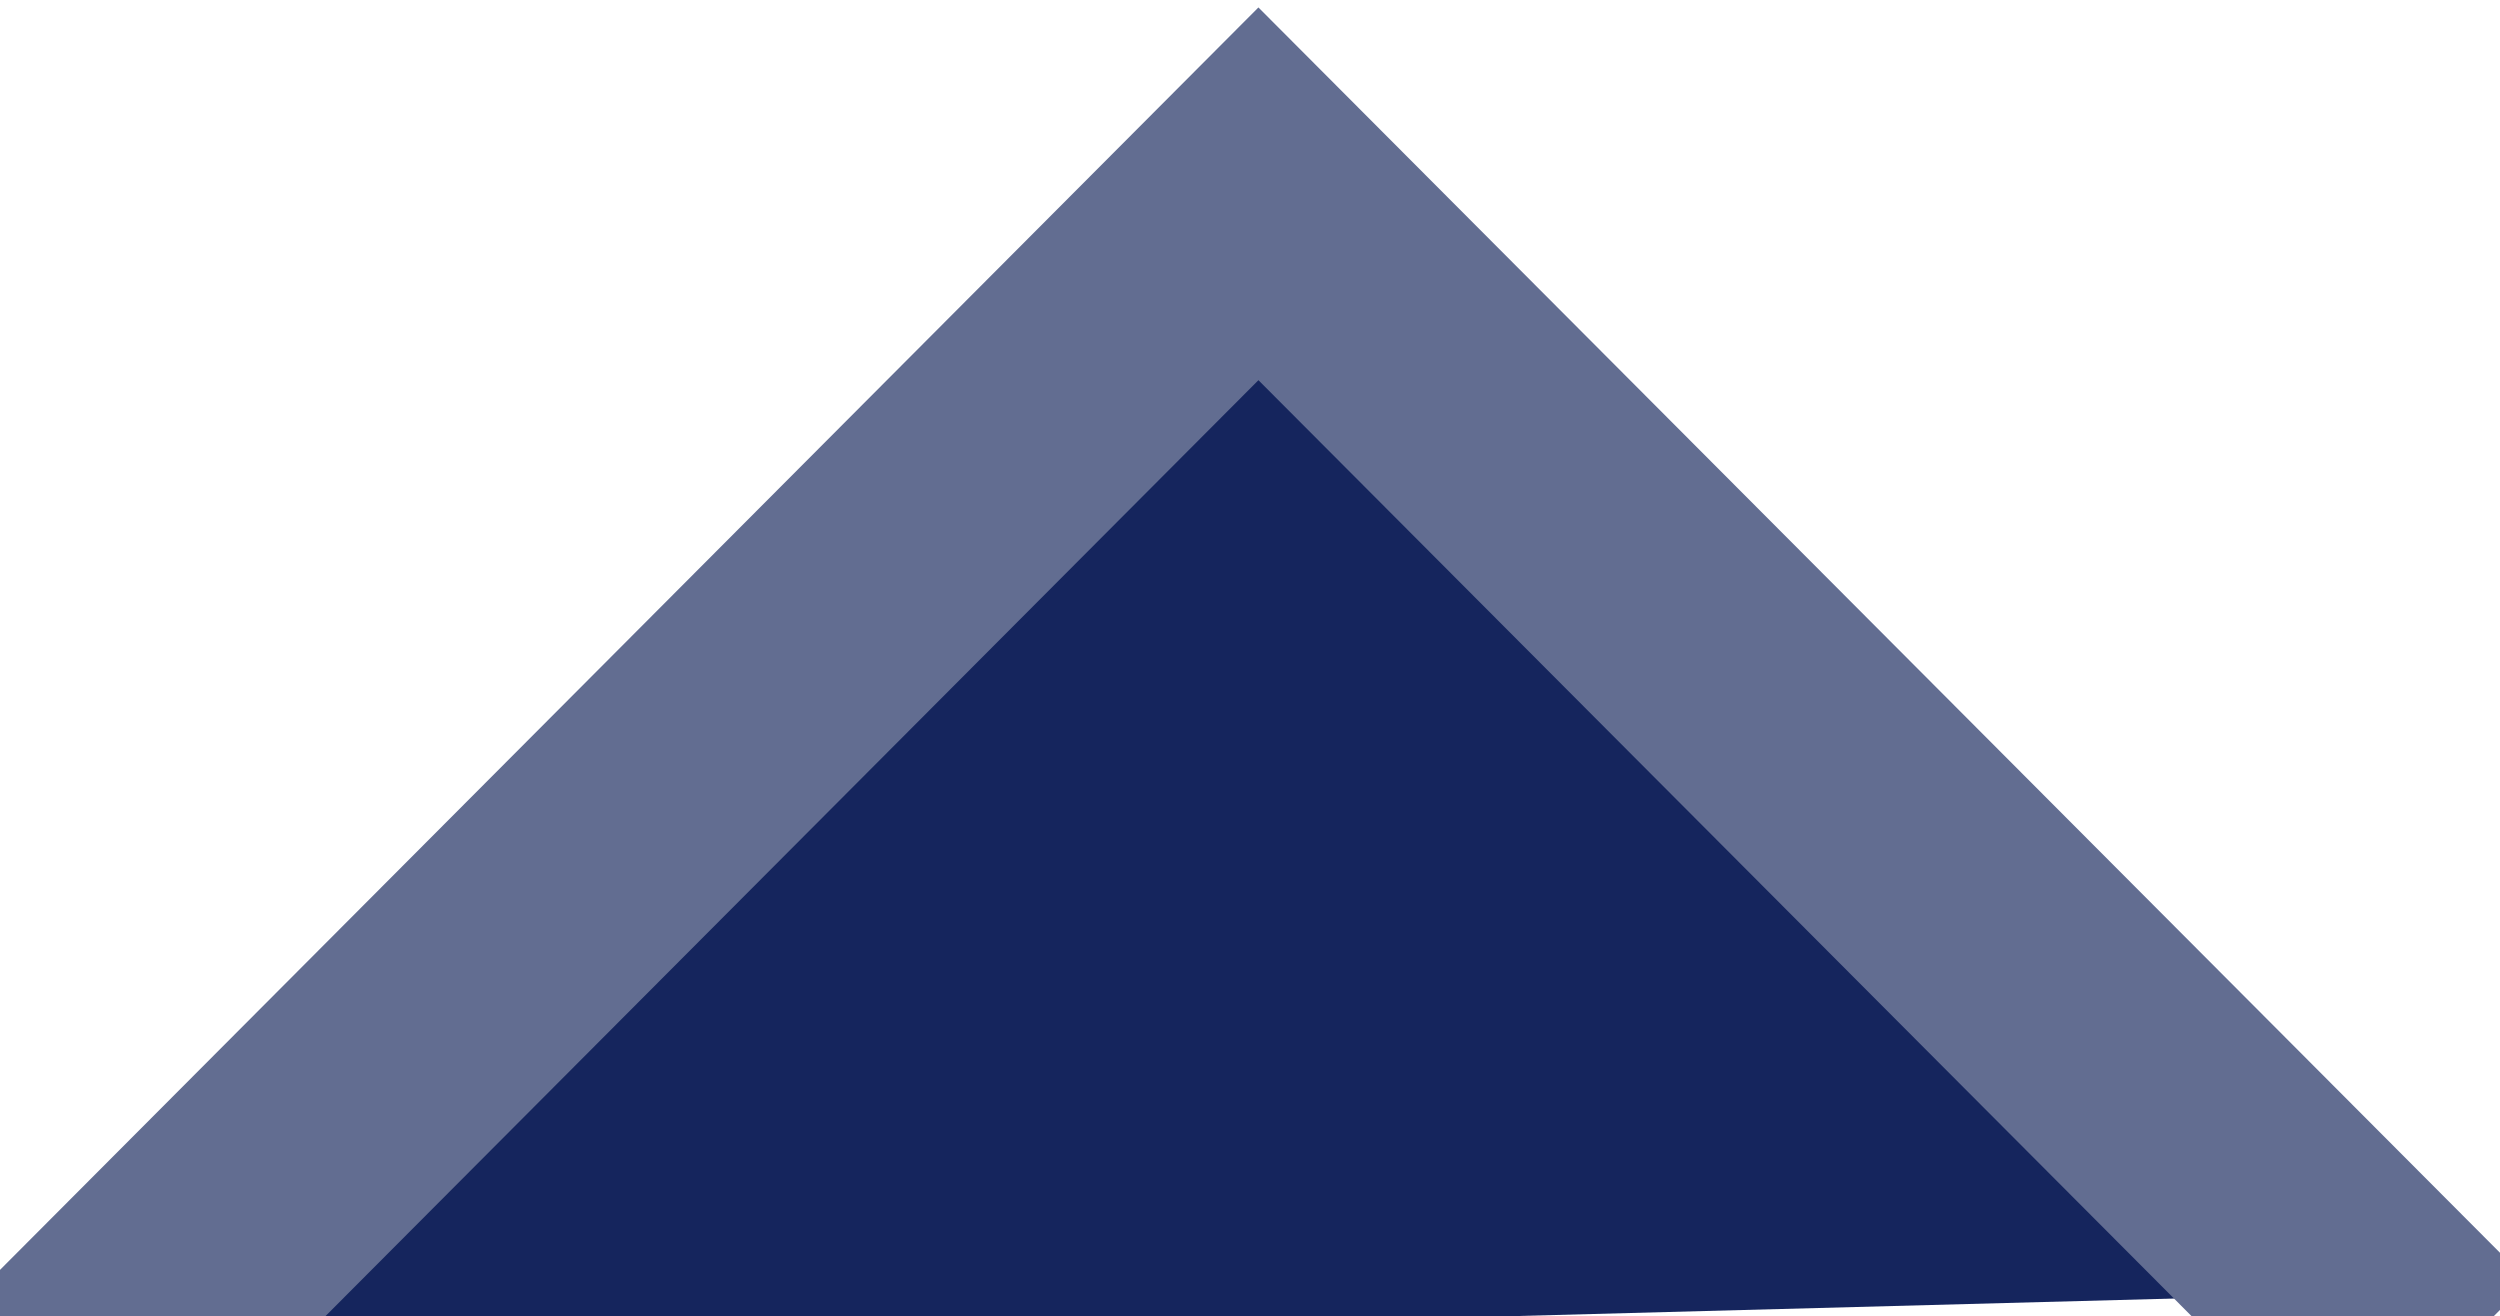
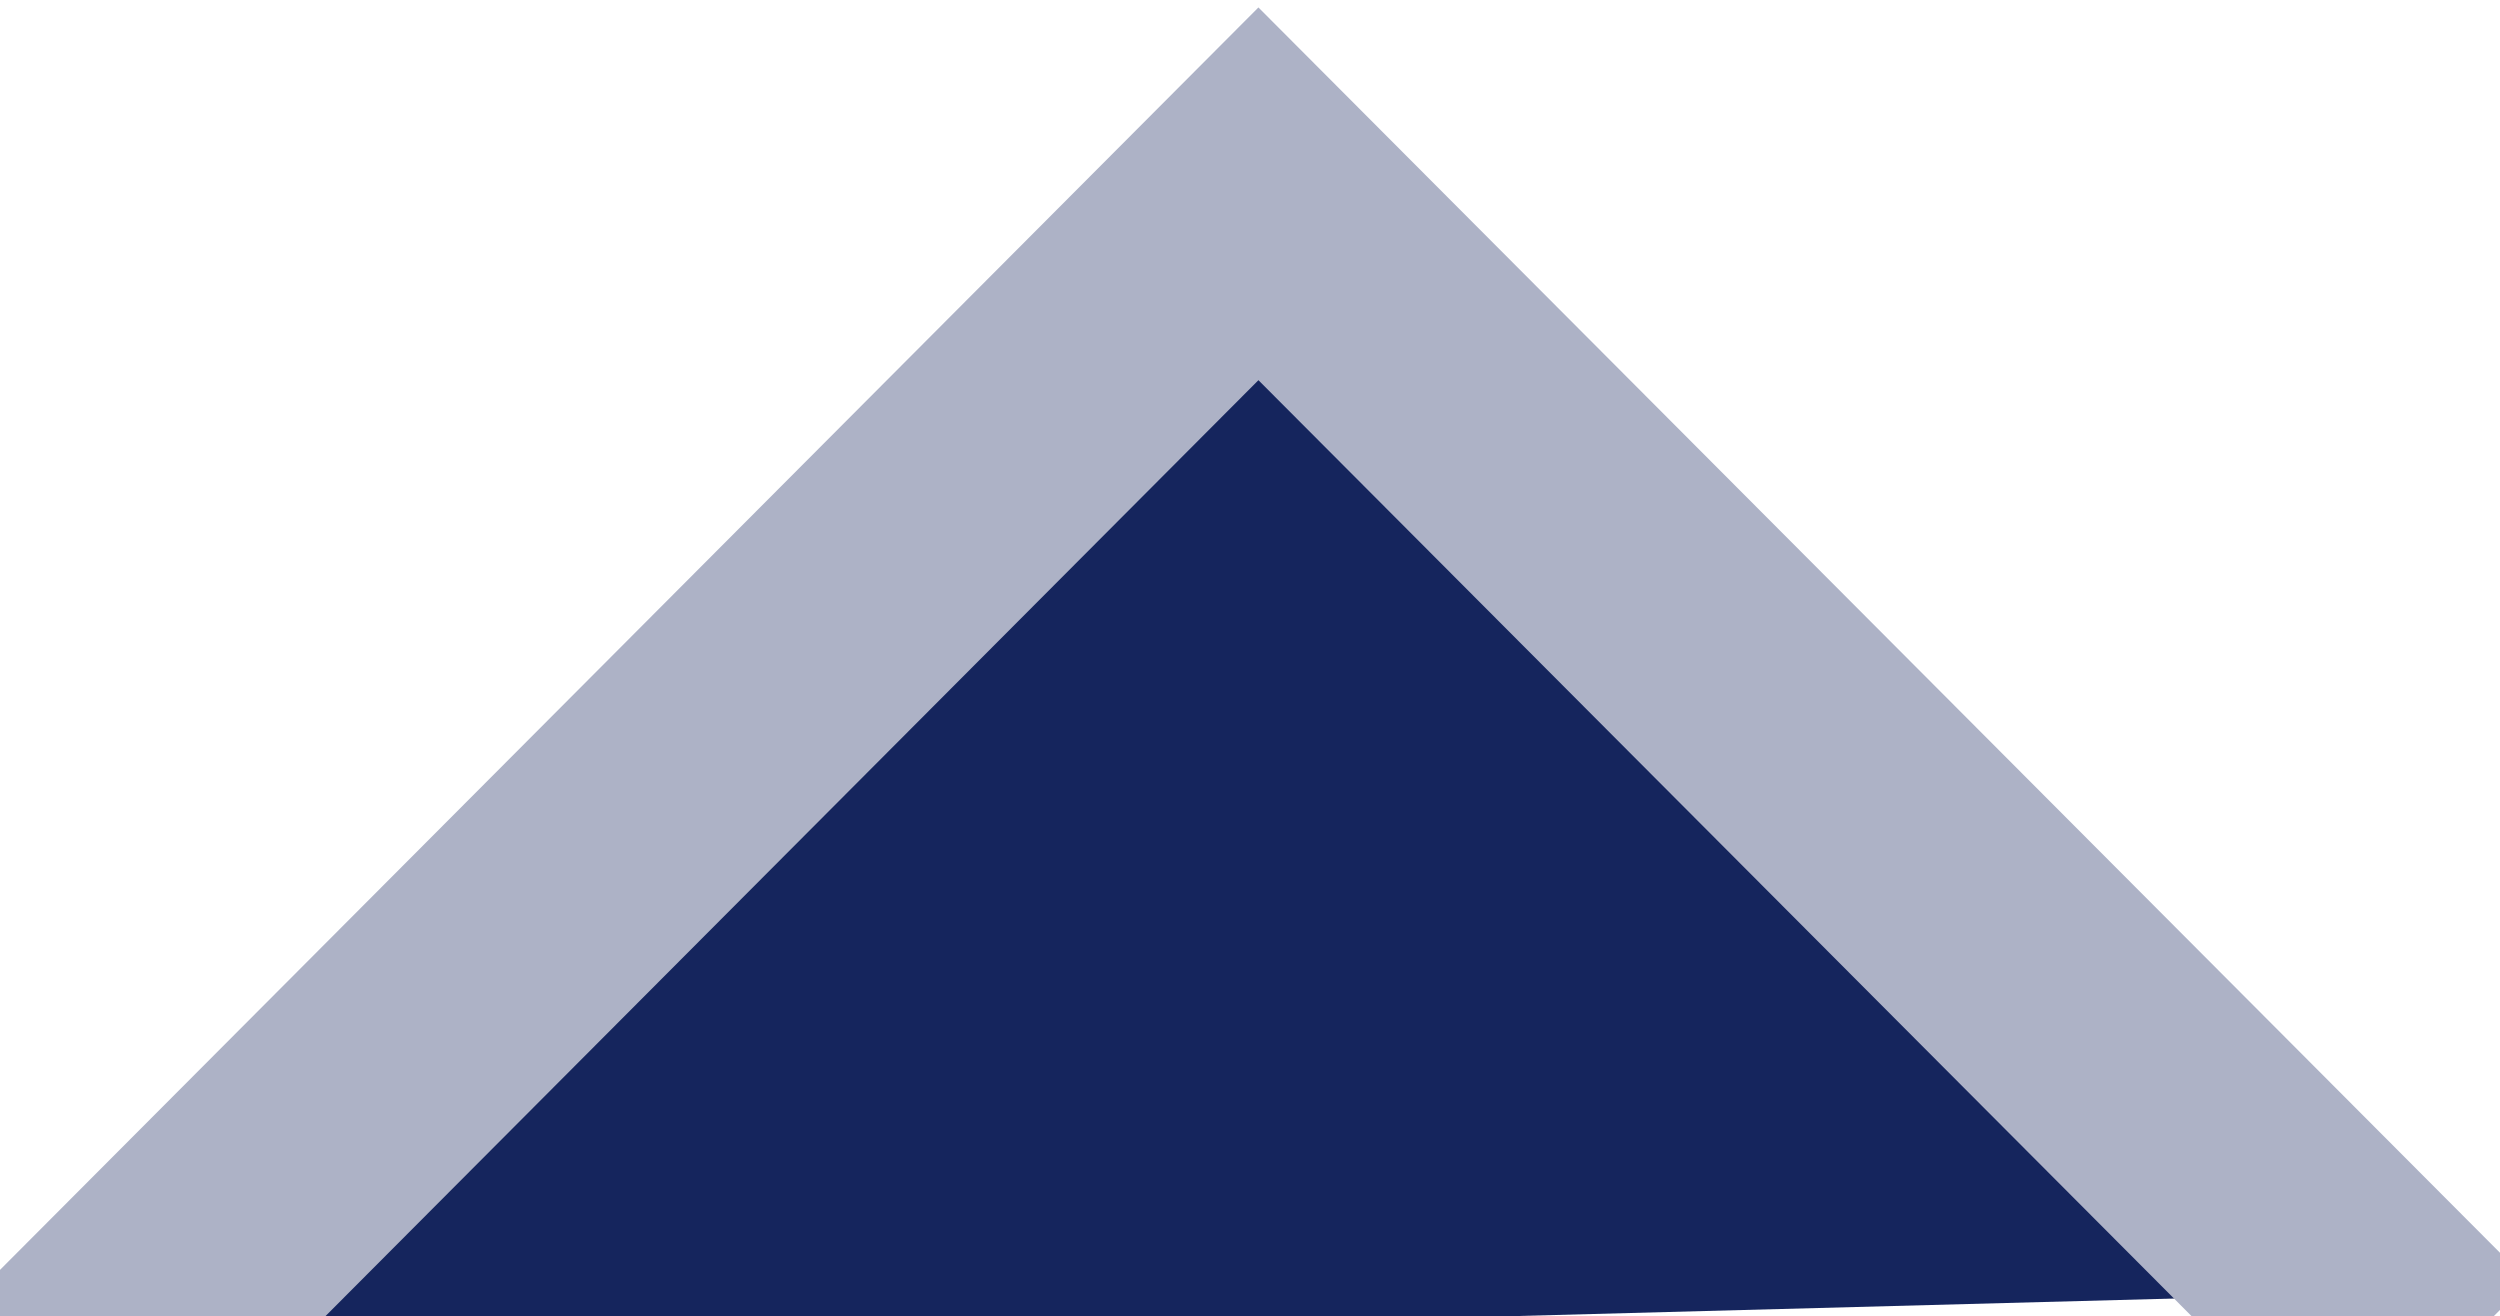
<svg xmlns="http://www.w3.org/2000/svg" width="19px" height="10px" viewBox="0 0 19 10" version="1.1">
  <defs />
  <g id="kit" stroke="none" stroke-width="1" fill="none" fill-rule="evenodd">
    <g id="aventura-triangle-space">
      <path d="M9.502,1 L1,10.282 L18.43,9.818 L9.502,1 Z" id="Path-680" fill="#15255D" />
-       <path d="M0.496,10.57 L9.564,1.473 L18.509,10.445" id="Path-681" stroke="#626D91" stroke-width="2" />
+       <path d="M0.496,10.57 L9.564,1.473 L18.509,10.445" id="Path-681" stroke="#ADB2C6" stroke-width="2" />
    </g>
  </g>
</svg>
